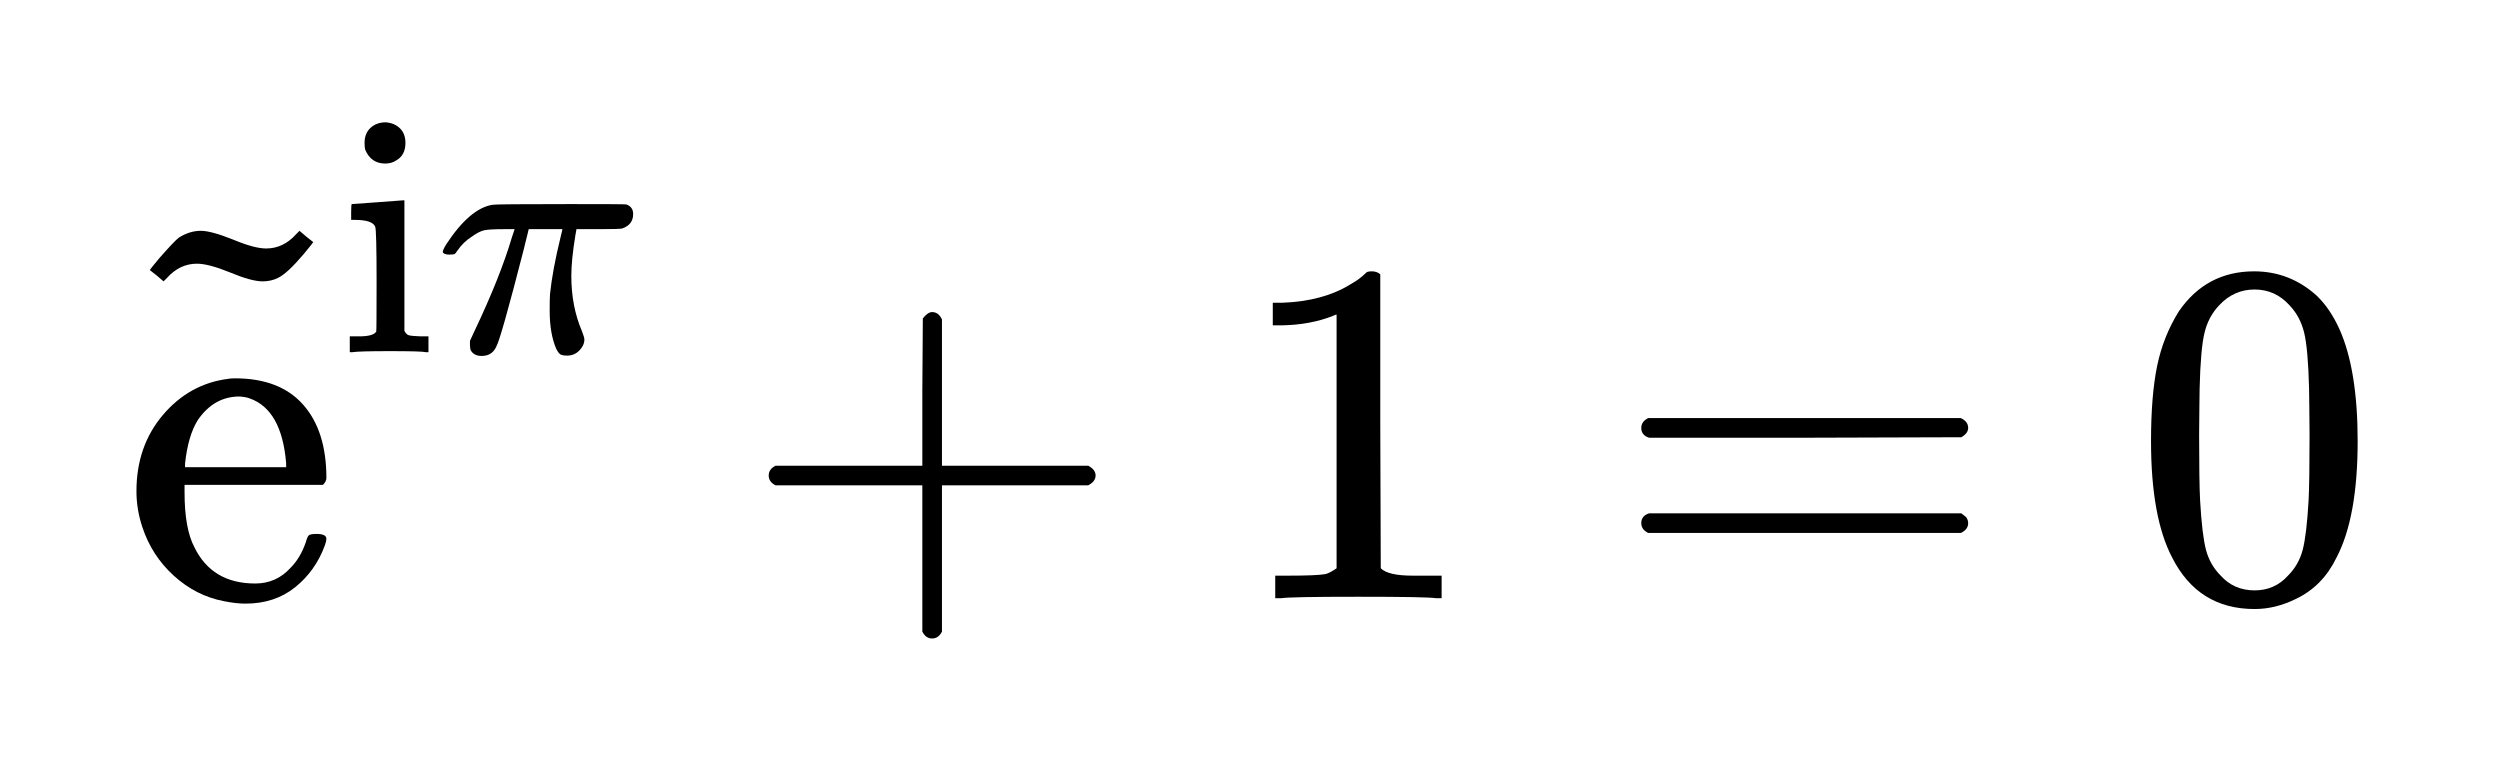
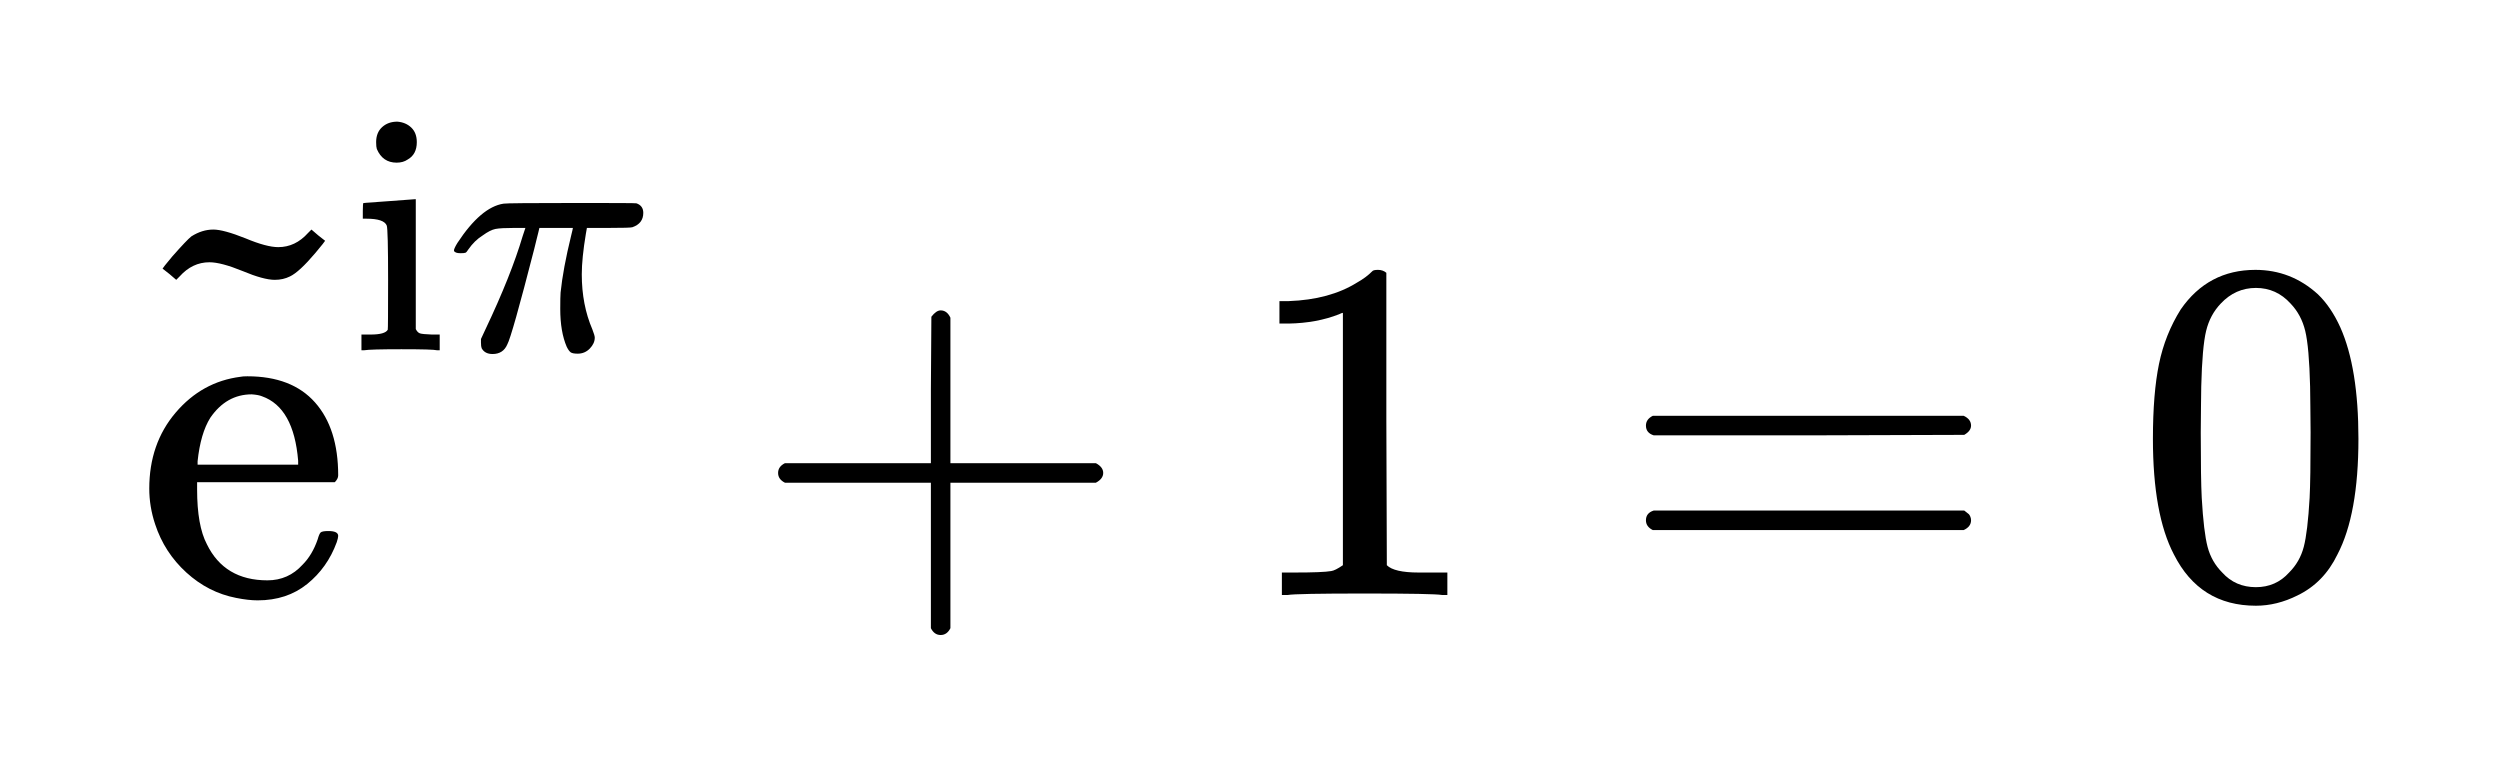
- <svg xmlns="http://www.w3.org/2000/svg" viewBox="0 0 203.739 62.086" width="203.739" height="62.086">
-   <path d="M26.6 38.953 Q26.6 39.233 26.32 39.513 L15.04 39.513 L15.04 40.113 Q15.04 43.073 15.84 44.593 Q17.28 47.553 20.8 47.553 Q22.52 47.553 23.68 46.273 Q24.48 45.473 24.92 44.193 Q25.04 43.753 25.16 43.633 Q25.28 43.513 25.8 43.513 Q26.6 43.513 26.6 43.913 Q26.6 44.073 26.48 44.433 Q25.72 46.513 24.06 47.853 Q22.4 49.193 20 49.193 Q19.24 49.193 18.24 48.993 Q15.96 48.553 14.16 46.913 Q12.36 45.273 11.6 42.953 Q11.12 41.513 11.12 40.033 Q11.12 36.353 13.28 33.813 Q15.44 31.273 18.6 30.873 Q18.76 30.833 19.16 30.833 Q22.8 30.833 24.7 32.973 Q26.6 35.113 26.6 38.953 L26.6 38.953 Z M23.32 37.753 Q22.96 33.393 20.36 32.473 Q20.08 32.353 19.52 32.313 Q17.44 32.313 16.12 34.233 Q15.32 35.513 15.08 37.793 L15.08 38.073 L23.32 38.073 L23.32 37.753 L23.32 37.753 Z" fill="rgba(0,0,0,1)" fill-rule="evenodd" stroke="none" />
-   <path d="M14.569 19.37 Q15.449 18.81 16.369 18.81 Q17.209 18.81 19.009 19.53 Q20.729 20.25 21.689 20.25 Q23.089 20.25 24.129 19.09 L24.409 18.81 L24.969 19.29 L25.529 19.73 Q25.529 19.77 24.729 20.73 Q23.409 22.29 22.649 22.65 Q22.089 22.93 21.409 22.93 Q20.489 22.93 18.769 22.21 Q17.009 21.49 16.049 21.49 Q14.649 21.49 13.609 22.65 L13.329 22.93 L12.769 22.45 L12.209 22.01 Q12.209 21.97 13.009 21.01 Q14.209 19.65 14.569 19.37 L14.569 19.37 Z" fill="rgba(0,0,0,1)" fill-rule="evenodd" stroke="none" />
-   <path d="M31.446 9.968 Q32.146 10.024 32.594 10.458 Q33.042 10.892 33.042 11.648 Q33.042 12.656 32.286 13.076 Q31.922 13.328 31.39 13.328 Q30.242 13.328 29.766 12.208 Q29.71 12.04 29.71 11.648 Q29.71 10.864 30.2 10.416 Q30.69 9.968 31.446 9.968 L31.446 9.968 Z M28.674 16.632 Q28.786 16.632 30.802 16.478 Q32.818 16.324 32.874 16.324 L32.958 16.324 L32.958 26.964 Q33.098 27.244 33.294 27.314 Q33.49 27.384 34.274 27.412 L34.918 27.412 L34.918 28.7 L34.694 28.7 Q34.386 28.616 31.782 28.616 Q29.234 28.616 28.73 28.7 L28.506 28.7 L28.506 27.412 L28.954 27.412 L29.262 27.412 Q30.438 27.412 30.662 27.02 Q30.69 26.964 30.69 22.96 Q30.69 18.76 30.578 18.48 Q30.354 17.92 28.926 17.92 L28.618 17.92 L28.618 17.276 Q28.618 16.632 28.674 16.632 L28.674 16.632 Z" fill="rgba(0,0,0,1)" fill-rule="evenodd" stroke="none" />
-   <path d="M47.624 27.664 Q47.624 28.14 47.218 28.56 Q46.812 28.98 46.224 28.98 Q45.804 28.98 45.65 28.868 Q45.496 28.756 45.328 28.42 Q44.796 27.188 44.796 25.312 Q44.796 24.304 44.824 23.968 Q45.02 22.036 45.692 19.292 Q45.832 18.732 45.832 18.676 L43.088 18.676 L43.06 18.788 Q43.06 18.816 43.004 19.026 Q42.948 19.236 42.85 19.642 Q42.752 20.048 42.668 20.384 Q40.82 27.58 40.456 28.224 Q40.12 29.008 39.252 29.008 Q38.608 29.008 38.356 28.532 Q38.3 28.392 38.3 28.084 L38.3 27.776 L38.664 26.992 Q40.764 22.568 41.716 19.348 L41.94 18.676 L41.044 18.676 Q39.924 18.676 39.49 18.76 Q39.056 18.844 38.44 19.292 Q37.768 19.712 37.264 20.44 Q37.124 20.664 37.04 20.706 Q36.956 20.748 36.62 20.748 Q36.172 20.748 36.088 20.552 Q36.06 20.412 36.368 19.908 Q38.3 16.968 40.148 16.688 Q40.344 16.632 46.448 16.632 Q50.928 16.632 51.04 16.66 Q51.6 16.856 51.6 17.444 Q51.6 18.312 50.704 18.62 Q50.536 18.676 48.772 18.676 L46.98 18.676 L46.896 19.152 Q46.56 21.168 46.56 22.484 Q46.56 24.976 47.428 26.992 Q47.624 27.496 47.624 27.664 L47.624 27.664 Z" fill="rgba(0,0,0,1)" fill-rule="evenodd" stroke="none" />
-   <path d="M62.646 38.753 Q62.646 38.233 63.206 37.953 L75.166 37.953 L75.166 31.953 L75.206 25.953 Q75.606 25.433 75.966 25.433 Q76.486 25.433 76.766 26.033 L76.766 37.953 L88.686 37.953 Q89.286 38.273 89.286 38.753 Q89.286 39.233 88.686 39.553 L76.766 39.553 L76.766 51.473 Q76.486 52.033 75.966 52.033 Q75.446 52.033 75.166 51.473 L75.166 39.553 L63.206 39.553 Q62.646 39.273 62.646 38.753 L62.646 38.753 Z" fill="rgba(0,0,0,1)" fill-rule="evenodd" stroke="none" />
-   <path d="M117.046 48.753 Q116.366 48.633 110.686 48.633 Q105.086 48.633 104.406 48.753 L103.926 48.753 L103.926 46.913 L104.966 46.913 Q107.286 46.913 107.966 46.793 Q108.286 46.753 108.926 46.313 L108.926 25.633 Q108.846 25.633 108.606 25.753 Q106.766 26.473 104.486 26.513 L103.726 26.513 L103.726 24.673 L104.486 24.673 Q107.846 24.553 110.086 23.153 Q110.806 22.753 111.326 22.233 Q111.406 22.113 111.806 22.113 Q112.206 22.113 112.486 22.353 L112.486 34.313 L112.526 46.313 Q113.126 46.913 115.126 46.913 L116.446 46.913 L117.486 46.913 L117.486 48.753 L117.046 48.753 L117.046 48.753 Z" fill="rgba(0,0,0,1)" fill-rule="evenodd" stroke="none" />
-   <path d="M133.757 34.873 Q133.757 34.353 134.317 34.073 L159.797 34.073 Q160.397 34.353 160.397 34.873 Q160.397 35.313 159.837 35.633 L147.117 35.673 L134.397 35.673 Q133.757 35.473 133.757 34.873 L133.757 34.873 Z M133.757 42.633 Q133.757 42.033 134.397 41.833 L159.837 41.833 Q159.877 41.873 160.017 41.973 Q160.157 42.073 160.217 42.133 Q160.277 42.193 160.337 42.333 Q160.397 42.473 160.397 42.633 Q160.397 43.153 159.797 43.433 L134.317 43.433 Q133.757 43.153 133.757 42.633 L133.757 42.633 Z" fill="rgba(0,0,0,1)" fill-rule="evenodd" stroke="none" />
-   <path d="M177.579 25.353 Q179.819 22.113 183.699 22.113 Q186.619 22.113 188.819 24.113 Q189.899 25.153 190.659 26.833 Q192.139 30.153 192.139 35.953 Q192.139 42.153 190.419 45.433 Q189.299 47.753 187.139 48.793 Q185.459 49.633 183.739 49.633 Q179.139 49.633 177.019 45.433 Q175.299 42.153 175.299 35.953 Q175.299 32.233 175.799 29.813 Q176.299 27.393 177.579 25.353 L177.579 25.353 Z M186.579 24.873 Q185.419 23.593 183.739 23.593 Q182.059 23.593 180.859 24.873 Q179.979 25.793 179.659 27.113 Q179.339 28.433 179.259 31.673 Q179.259 31.913 179.239 33.233 Q179.219 34.553 179.219 35.433 Q179.219 39.273 179.299 40.793 Q179.459 43.593 179.779 44.813 Q180.099 46.033 180.979 46.913 Q182.059 48.113 183.739 48.113 Q185.379 48.113 186.459 46.913 Q187.339 46.033 187.659 44.813 Q187.979 43.593 188.139 40.793 Q188.219 39.273 188.219 35.433 Q188.219 34.553 188.199 33.233 Q188.179 31.913 188.179 31.673 Q188.099 28.433 187.779 27.113 Q187.459 25.793 186.579 24.873 L186.579 24.873 Z" fill="rgba(0,0,0,1)" fill-rule="evenodd" stroke="none" />
+ <svg xmlns="http://www.w3.org/2000/svg" viewBox="0 0 204.85 62.086" width="204.85" height="62.086">
+   <path d="M27.711 38.953 Q27.711 39.233 27.431 39.513 L16.151 39.513 L16.151 40.113 Q16.151 43.073 16.951 44.593 Q18.391 47.553 21.911 47.553 Q23.631 47.553 24.791 46.273 Q25.591 45.473 26.031 44.193 Q26.151 43.753 26.271 43.633 Q26.391 43.513 26.911 43.513 Q27.711 43.513 27.711 43.913 Q27.711 44.073 27.591 44.433 Q26.831 46.513 25.171 47.853 Q23.511 49.193 21.111 49.193 Q20.351 49.193 19.351 48.993 Q17.071 48.553 15.271 46.913 Q13.471 45.273 12.711 42.953 Q12.231 41.513 12.231 40.033 Q12.231 36.353 14.391 33.813 Q16.551 31.273 19.711 30.873 Q19.871 30.833 20.271 30.833 Q23.911 30.833 25.811 32.973 Q27.711 35.113 27.711 38.953 L27.711 38.953 Z M24.431 37.753 Q24.071 33.393 21.471 32.473 Q21.191 32.353 20.631 32.313 Q18.551 32.313 17.231 34.233 Q16.431 35.513 16.191 37.793 L16.191 38.073 L24.431 38.073 L24.431 37.753 L24.431 37.753 Z" fill="rgba(0,0,0,1)" fill-rule="evenodd" stroke="none" />
+   <path d="M15.68 19.37 Q16.56 18.81 17.48 18.81 Q18.32 18.81 20.12 19.53 Q21.84 20.25 22.8 20.25 Q24.2 20.25 25.24 19.09 L25.52 18.81 L26.08 19.29 L26.64 19.73 Q26.64 19.77 25.84 20.73 Q24.52 22.29 23.76 22.65 Q23.2 22.93 22.52 22.93 Q21.6 22.93 19.88 22.21 Q18.12 21.49 17.16 21.49 Q15.76 21.49 14.72 22.65 L14.44 22.93 L13.88 22.45 L13.32 22.01 Q13.32 21.97 14.12 21.01 Q15.32 19.65 15.68 19.37 L15.68 19.37 Z" fill="rgba(0,0,0,1)" fill-rule="evenodd" stroke="none" />
+   <path d="M32.557 9.968 Q33.257 10.024 33.705 10.458 Q34.153 10.892 34.153 11.648 Q34.153 12.656 33.397 13.076 Q33.033 13.328 32.501 13.328 Q31.353 13.328 30.877 12.208 Q30.821 12.04 30.821 11.648 Q30.821 10.864 31.311 10.416 Q31.801 9.968 32.557 9.968 L32.557 9.968 Z M29.785 16.632 Q29.897 16.632 31.913 16.478 Q33.929 16.324 33.985 16.324 L34.069 16.324 L34.069 26.964 Q34.209 27.244 34.405 27.314 Q34.601 27.384 35.385 27.412 L36.029 27.412 L36.029 28.7 L35.805 28.7 Q35.497 28.616 32.893 28.616 Q30.345 28.616 29.841 28.7 L29.617 28.7 L29.617 27.412 L30.065 27.412 L30.373 27.412 Q31.549 27.412 31.773 27.02 Q31.801 26.964 31.801 22.96 Q31.801 18.76 31.689 18.48 Q31.465 17.92 30.037 17.92 L29.729 17.92 L29.729 17.276 Q29.729 16.632 29.785 16.632 L29.785 16.632 Z" fill="rgba(0,0,0,1)" fill-rule="evenodd" stroke="none" />
+   <path d="M48.735 27.664 Q48.735 28.14 48.329 28.56 Q47.923 28.98 47.335 28.98 Q46.915 28.98 46.761 28.868 Q46.607 28.756 46.439 28.42 Q45.907 27.188 45.907 25.312 Q45.907 24.304 45.935 23.968 Q46.131 22.036 46.803 19.292 Q46.943 18.732 46.943 18.676 L44.199 18.676 L44.171 18.788 Q44.171 18.816 44.115 19.026 Q44.059 19.236 43.961 19.642 Q43.863 20.048 43.779 20.384 Q41.931 27.58 41.567 28.224 Q41.231 29.008 40.363 29.008 Q39.719 29.008 39.467 28.532 Q39.411 28.392 39.411 28.084 L39.411 27.776 L39.775 26.992 Q41.875 22.568 42.827 19.348 L43.051 18.676 L42.155 18.676 Q41.035 18.676 40.601 18.76 Q40.167 18.844 39.551 19.292 Q38.879 19.712 38.375 20.44 Q38.235 20.664 38.151 20.706 Q38.067 20.748 37.731 20.748 Q37.283 20.748 37.199 20.552 Q37.171 20.412 37.479 19.908 Q39.411 16.968 41.259 16.688 Q41.455 16.632 47.559 16.632 Q52.039 16.632 52.151 16.66 Q52.711 16.856 52.711 17.444 Q52.711 18.312 51.815 18.62 Q51.647 18.676 49.883 18.676 L48.091 18.676 L48.007 19.152 Q47.671 21.168 47.671 22.484 Q47.671 24.976 48.539 26.992 Q48.735 27.496 48.735 27.664 L48.735 27.664 Z" fill="rgba(0,0,0,1)" fill-rule="evenodd" stroke="none" />
+   <path d="M63.757 38.753 Q63.757 38.233 64.317 37.953 L76.277 37.953 L76.277 31.953 L76.317 25.953 Q76.717 25.433 77.077 25.433 Q77.597 25.433 77.877 26.033 L77.877 37.953 L89.797 37.953 Q90.397 38.273 90.397 38.753 Q90.397 39.233 89.797 39.553 L77.877 39.553 L77.877 51.473 Q77.597 52.033 77.077 52.033 Q76.557 52.033 76.277 51.473 L76.277 39.553 L64.317 39.553 Q63.757 39.273 63.757 38.753 L63.757 38.753 Z" fill="rgba(0,0,0,1)" fill-rule="evenodd" stroke="none" />
+   <path d="M118.157 48.753 Q117.477 48.633 111.797 48.633 Q106.197 48.633 105.517 48.753 L105.037 48.753 L105.037 46.913 L106.077 46.913 Q108.397 46.913 109.077 46.793 Q109.397 46.753 110.037 46.313 L110.037 25.633 Q109.957 25.633 109.717 25.753 Q107.877 26.473 105.597 26.513 L104.837 26.513 L104.837 24.673 L105.597 24.673 Q108.957 24.553 111.197 23.153 Q111.917 22.753 112.437 22.233 Q112.517 22.113 112.917 22.113 Q113.317 22.113 113.597 22.353 L113.597 34.313 L113.637 46.313 Q114.237 46.913 116.237 46.913 L117.557 46.913 L118.597 46.913 L118.597 48.753 L118.157 48.753 L118.157 48.753 Z" fill="rgba(0,0,0,1)" fill-rule="evenodd" stroke="none" />
+   <path d="M134.868 34.873 Q134.868 34.353 135.428 34.073 L160.908 34.073 Q161.508 34.353 161.508 34.873 Q161.508 35.313 160.948 35.633 L148.228 35.673 L135.508 35.673 Q134.868 35.473 134.868 34.873 L134.868 34.873 Z M134.868 42.633 Q134.868 42.033 135.508 41.833 L160.948 41.833 Q160.988 41.873 161.128 41.973 Q161.268 42.073 161.328 42.133 Q161.388 42.193 161.448 42.333 Q161.508 42.473 161.508 42.633 Q161.508 43.153 160.908 43.433 L135.428 43.433 Q134.868 43.153 134.868 42.633 L134.868 42.633 Z" fill="rgba(0,0,0,1)" fill-rule="evenodd" stroke="none" />
+   <path d="M178.69 25.353 Q180.93 22.113 184.81 22.113 Q187.73 22.113 189.93 24.113 Q191.01 25.153 191.77 26.833 Q193.25 30.153 193.25 35.953 Q193.25 42.153 191.53 45.433 Q190.41 47.753 188.25 48.793 Q186.57 49.633 184.85 49.633 Q180.25 49.633 178.13 45.433 Q176.41 42.153 176.41 35.953 Q176.41 32.233 176.91 29.813 Q177.41 27.393 178.69 25.353 L178.69 25.353 Z M187.69 24.873 Q186.53 23.593 184.85 23.593 Q183.17 23.593 181.97 24.873 Q181.09 25.793 180.77 27.113 Q180.45 28.433 180.37 31.673 Q180.37 31.913 180.35 33.233 Q180.33 34.553 180.33 35.433 Q180.33 39.273 180.41 40.793 Q180.57 43.593 180.89 44.813 Q181.21 46.033 182.09 46.913 Q183.17 48.113 184.85 48.113 Q186.49 48.113 187.57 46.913 Q188.45 46.033 188.77 44.813 Q189.09 43.593 189.25 40.793 Q189.33 39.273 189.33 35.433 Q189.33 34.553 189.31 33.233 Q189.29 31.913 189.29 31.673 Q189.21 28.433 188.89 27.113 Q188.57 25.793 187.69 24.873 L187.69 24.873 Z" fill="rgba(0,0,0,1)" fill-rule="evenodd" stroke="none" />
</svg>
